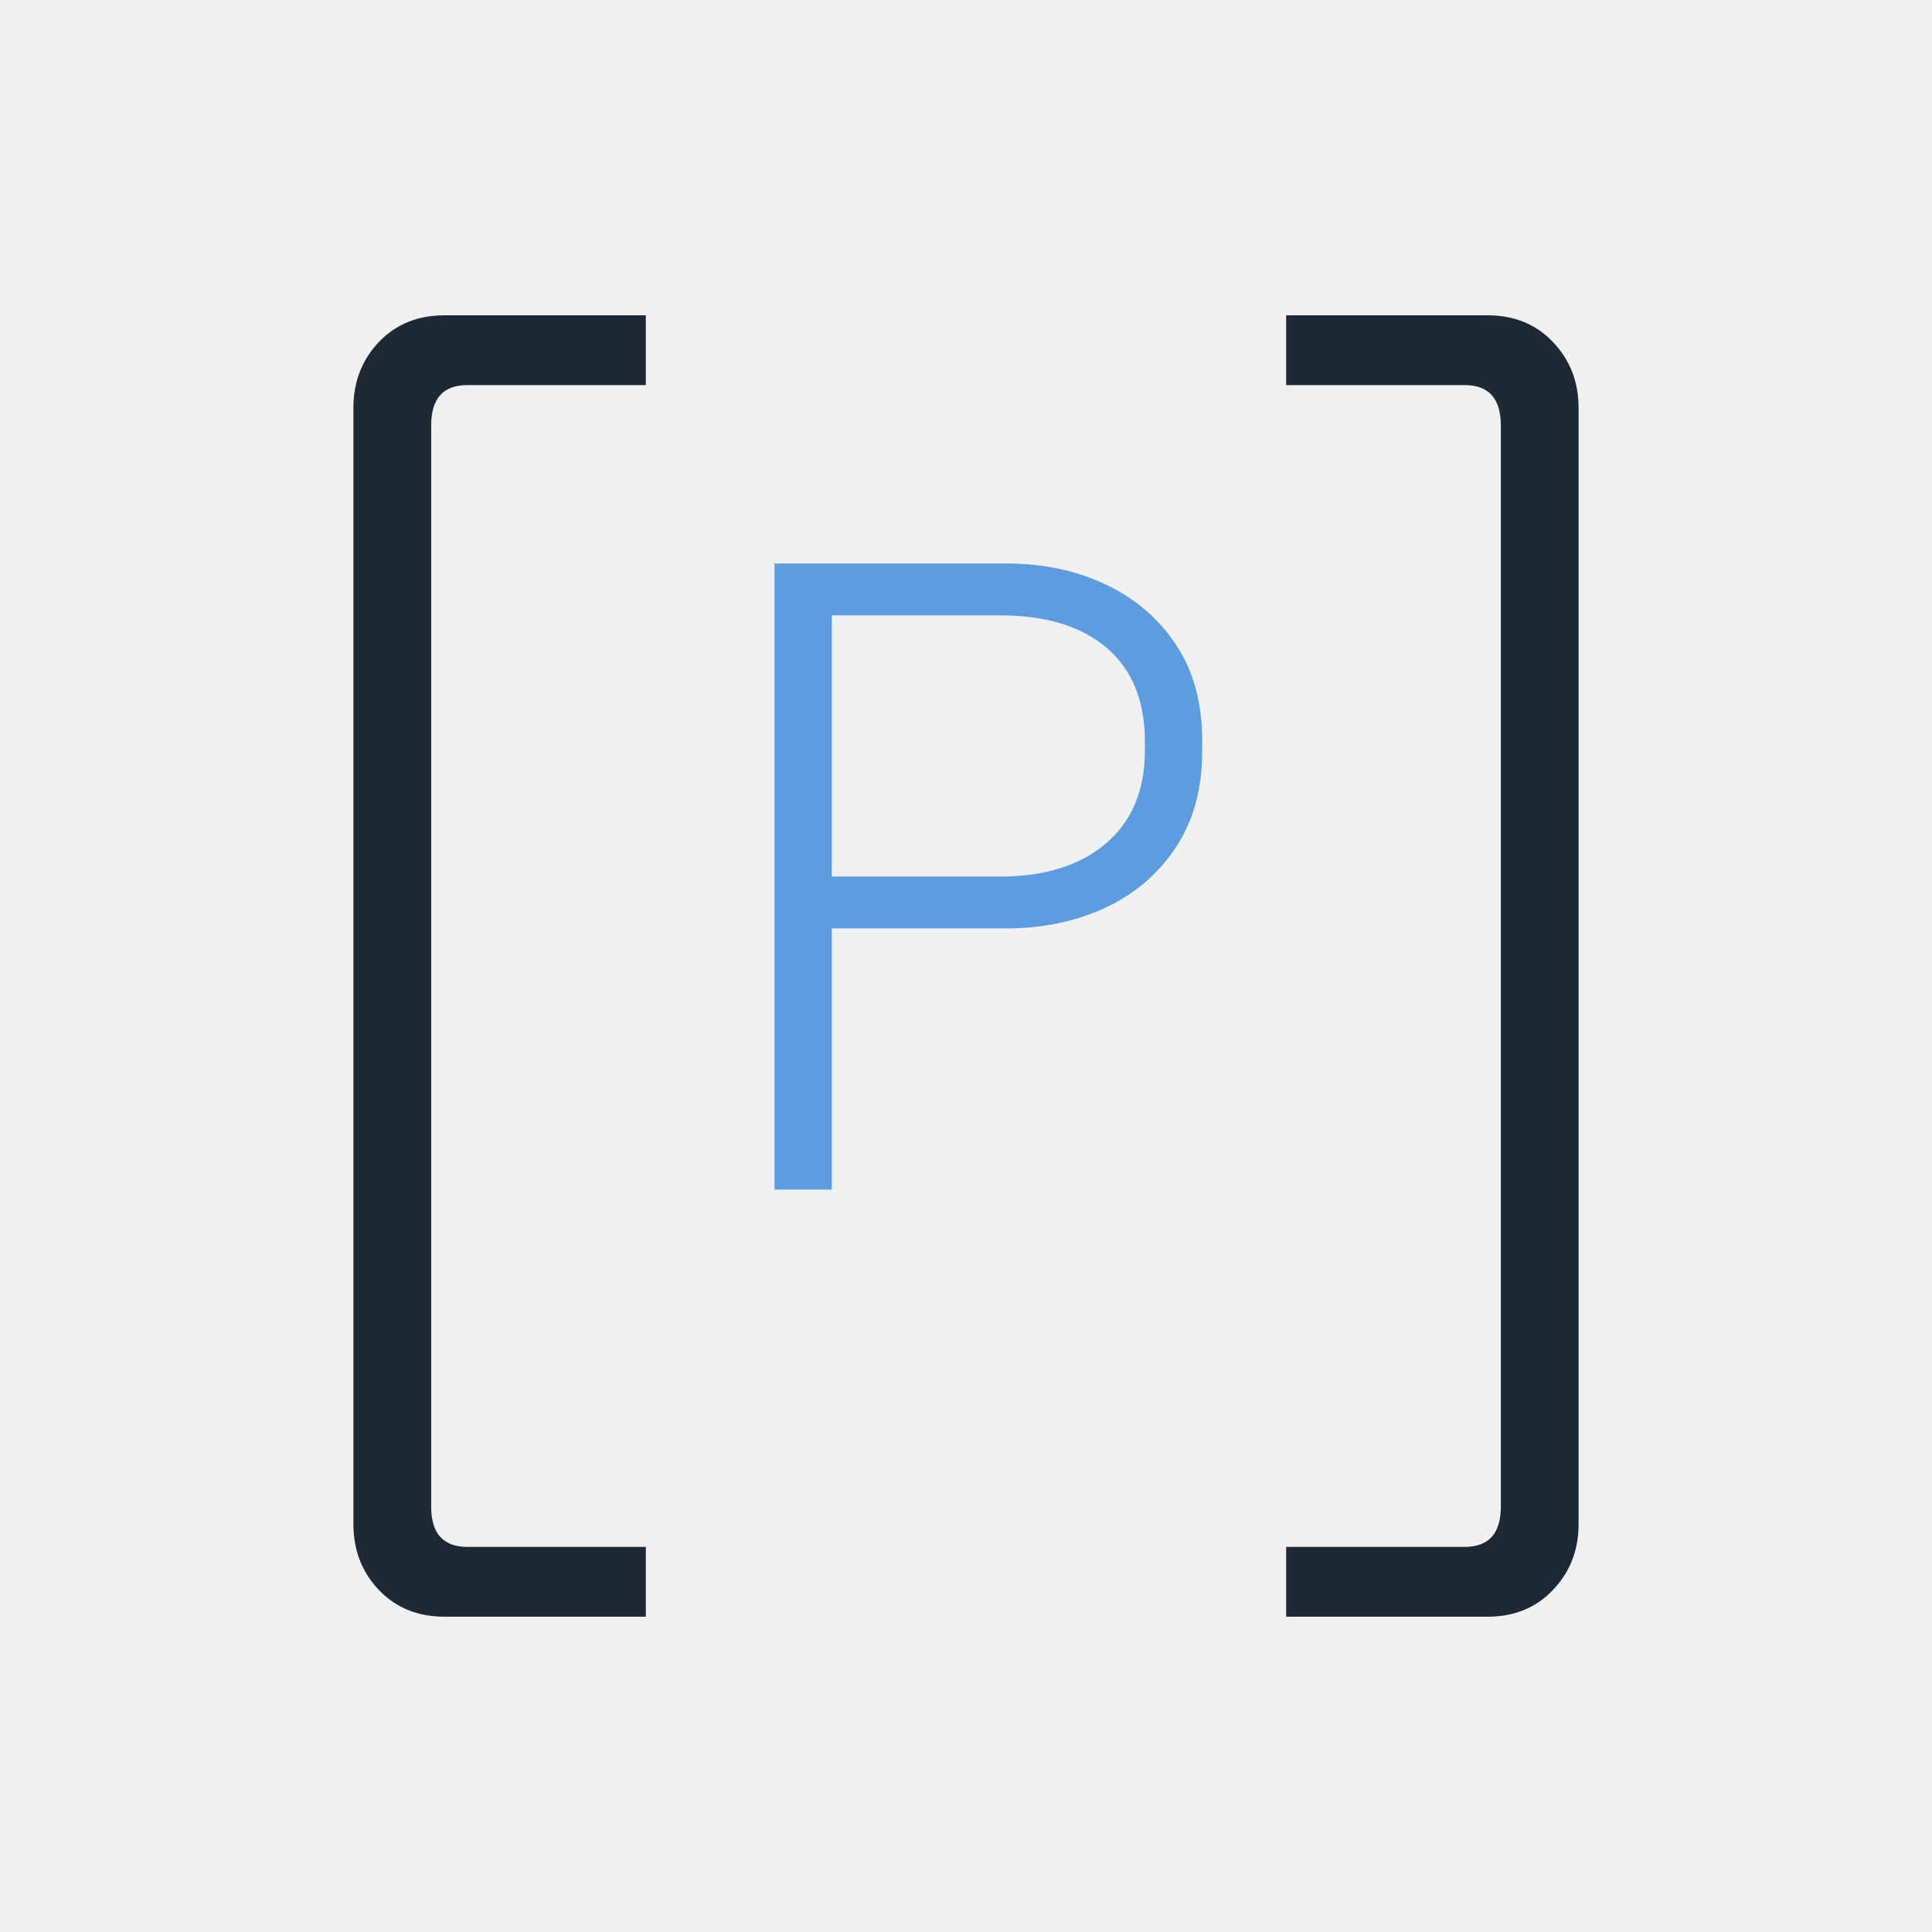
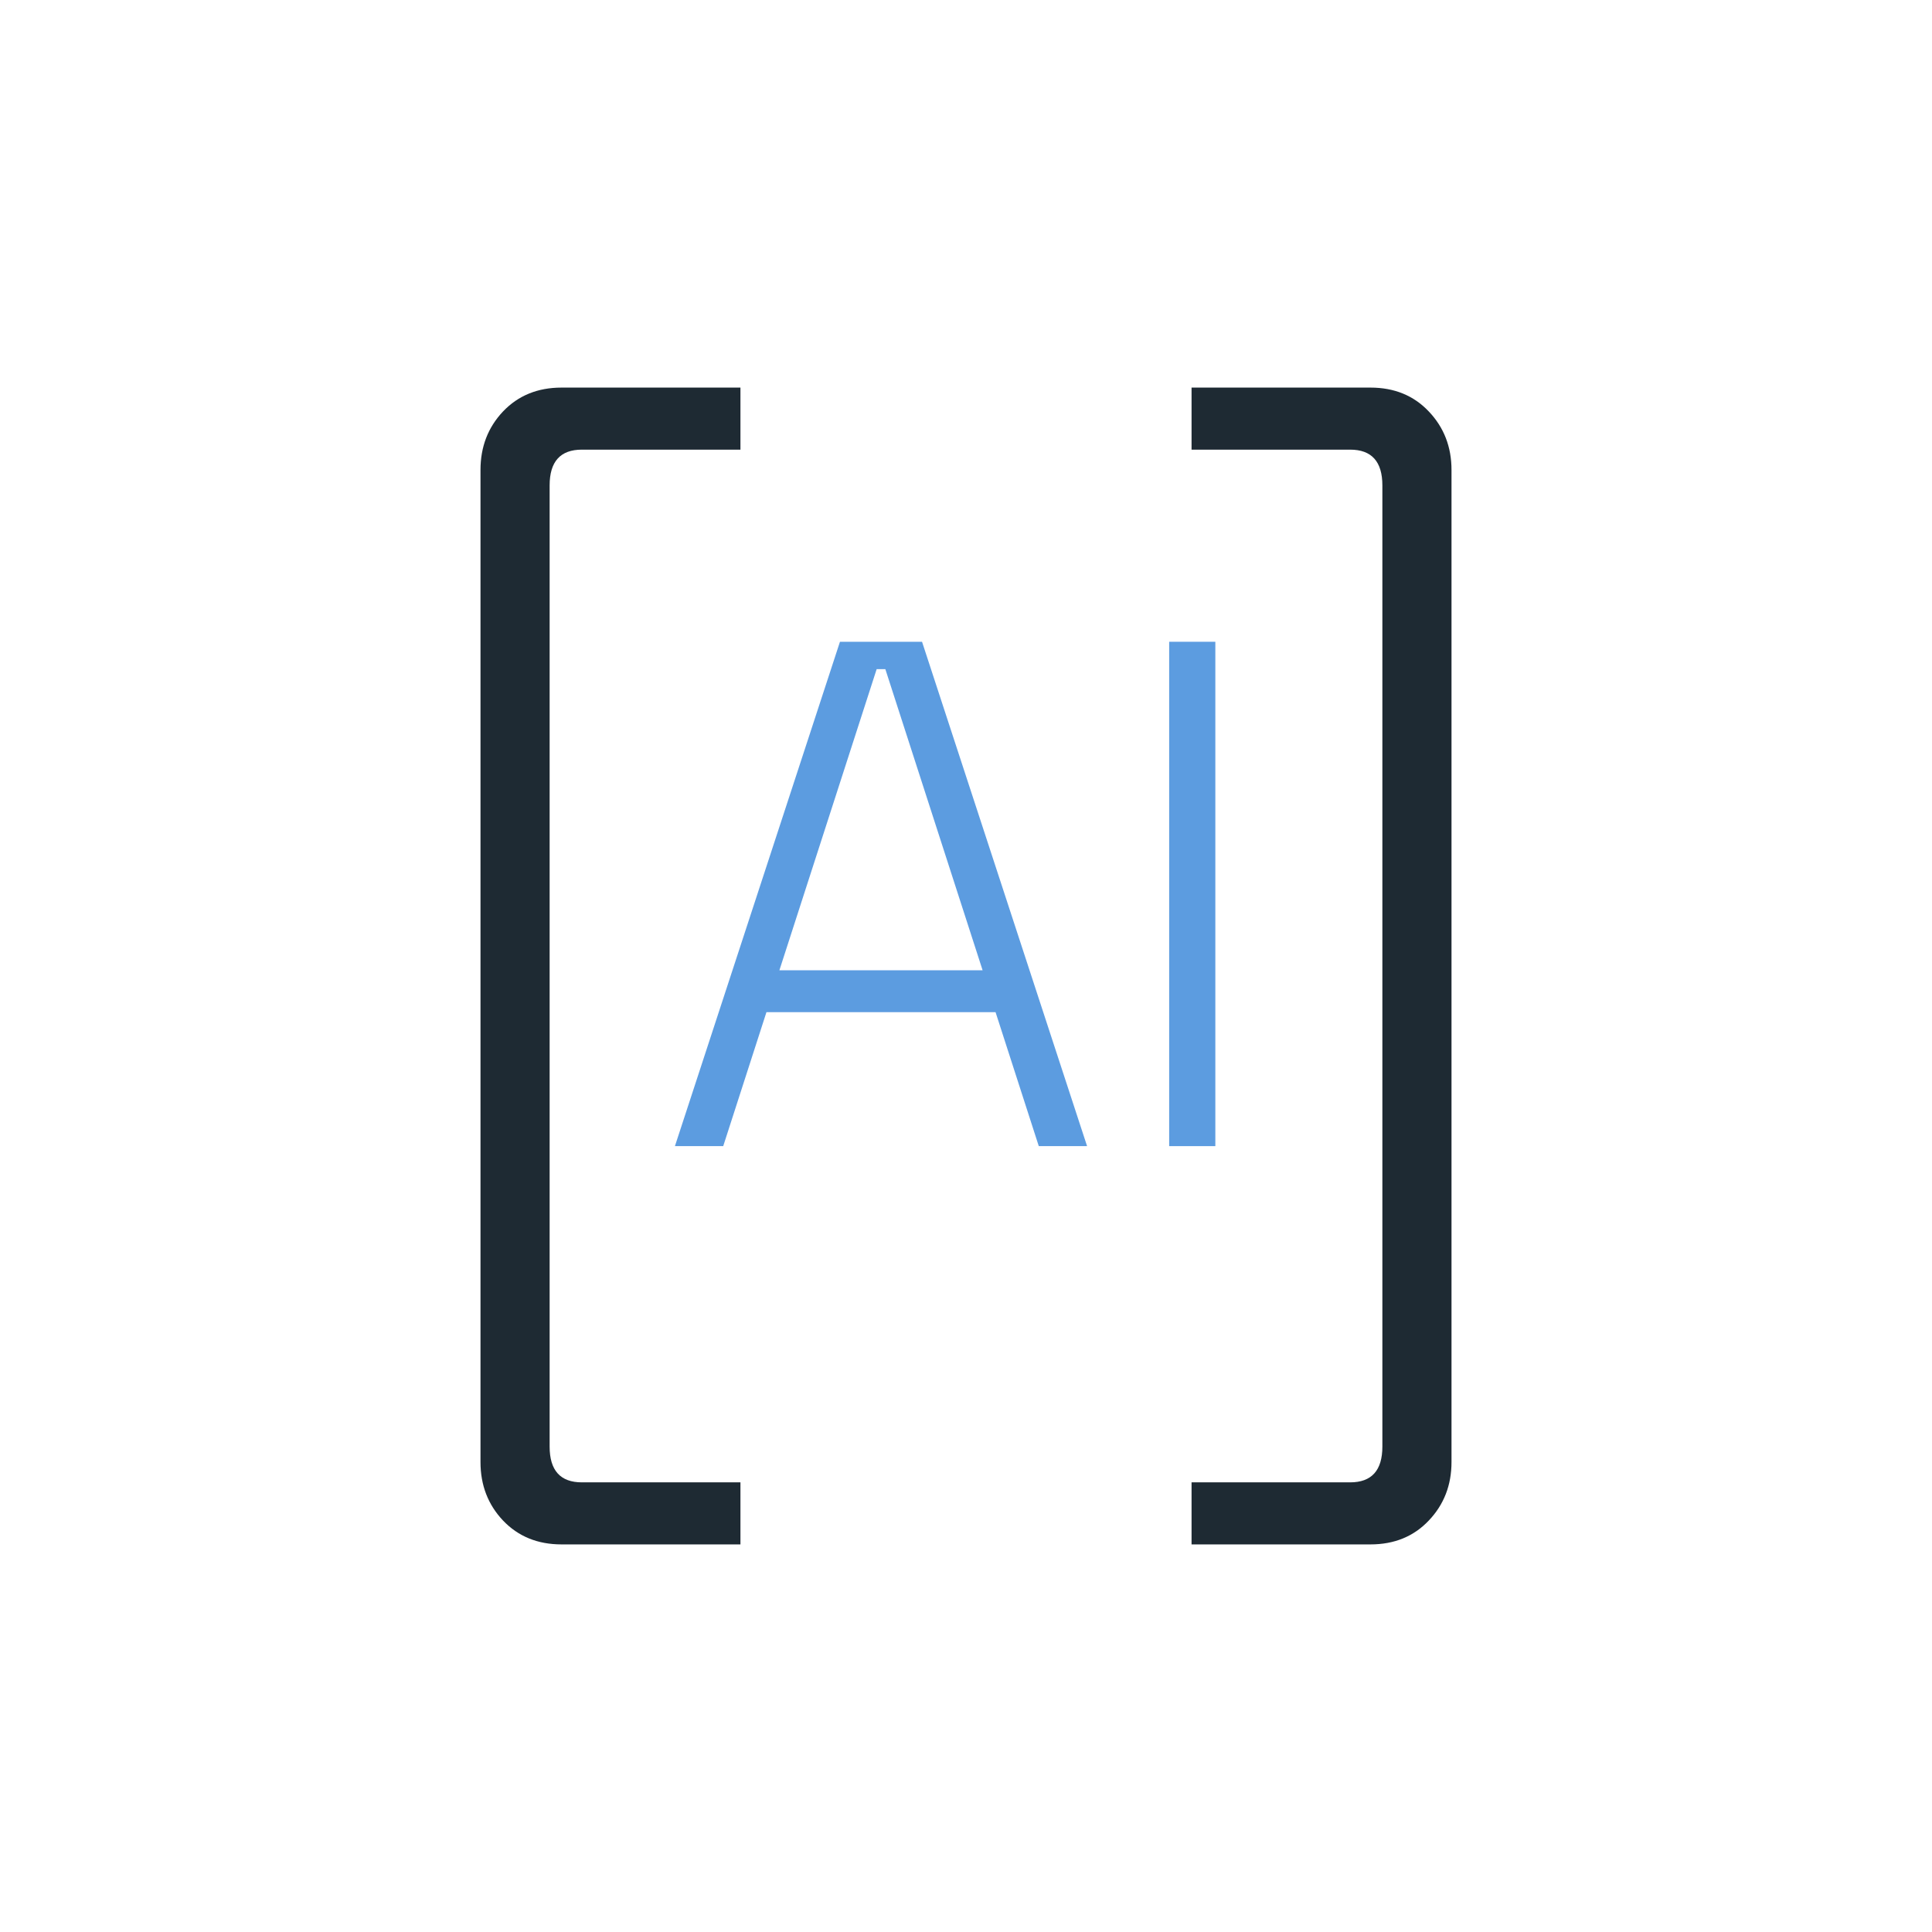
- <svg xmlns="http://www.w3.org/2000/svg" xmlns:xlink="http://www.w3.org/1999/xlink" width="216pt" height="216pt" viewBox="0 0 216 216" version="1.1">
+ <svg xmlns="http://www.w3.org/2000/svg" xmlns:xlink="http://www.w3.org/1999/xlink" width="155.52pt" height="155.52pt" viewBox="0 0 155.52 155.52" version="1.1">
  <defs>
    <style type="text/css">*{stroke-linejoin: round; stroke-linecap: butt}</style>
  </defs>
  <g id="figure_1">
    <g id="patch_1">
-       <path d="M 0 216  L 216 216  L 216 0  L 0 0  L 0 216  z " style="fill: none" />
+       <path d="M 0 155.52  L 155.52 155.52  L 155.52 0  L 0 0  z " style="fill: #ffffff" />
    </g>
    <g id="axes_1">
      <g id="text_1">
-         <g style="fill: #1e2a33" transform="translate(26.31469 146.25) scale(1.5 -1.5)">
+         <g style="fill: #1e2a33" transform="translate(30.2334 102.24) scale(0.96 -0.96)">
          <defs>
            <path id="SpaceGrotesk-Light-5b" d="M 998 -1472  Q 806 -1472 684 -1344  Q 563 -1216 563 -1030  L 563 4294  Q 563 4480 684 4608  Q 806 4736 998 4736  L 1958 4736  L 1958 4403  L 1107 4403  Q 934 4403 934 4211  L 934 -947  Q 934 -1139 1107 -1139  L 1958 -1139  L 1958 -1472  L 998 -1472  z " transform="scale(0.015625)" />
          </defs>
          <use xlink:href="#SpaceGrotesk-Light-5b" />
        </g>
      </g>
      <g id="text_2">
-         <g style="fill: #5c9ce0" transform="translate(78 133) scale(1 -1)">
+         <g style="fill: #5c9ce0" transform="translate(52.70672 92.26) scale(0.58 -0.58)">
          <defs>
-             <path id="SpaceGrotesk-Light-50" d="M 550 0  L 550 4480  L 2208 4480  Q 2605 4480 2921 4329  Q 3238 4179 3424 3897  Q 3610 3616 3610 3213  L 3610 3136  Q 3610 2733 3421 2448  Q 3232 2163 2915 2016  Q 2598 1869 2208 1869  L 960 1869  L 960 0  L 550 0  z M 960 2240  L 2163 2240  Q 2643 2240 2921 2477  Q 3200 2714 3200 3142  L 3200 3206  Q 3200 3642 2928 3875  Q 2656 4109 2163 4109  L 960 4109  L 960 2240  z " transform="scale(0.015625)" />
+             <path id="SpaceGrotesk-Light-41" d="M 179 0  L 1645 4480  L 2374 4480  L 3840 0  L 3411 0  L 3027 1190  L 992 1190  L 608 0  L 179 0  z M 1107 1562  L 2912 1562  L 2048 4237  L 1971 4237  L 1107 1562  z " transform="scale(0.015625)" />
+             <path id="SpaceGrotesk-Light-49" d="M 550 0  L 550 4480  L 960 4480  L 960 0  L 550 0  z " transform="scale(0.015625)" />
          </defs>
-           <use xlink:href="#SpaceGrotesk-Light-50" />
+           <use xlink:href="#SpaceGrotesk-Light-41" />
+           <use xlink:href="#SpaceGrotesk-Light-49" transform="translate(62.79999 0)" />
        </g>
      </g>
      <g id="text_3">
-         <g style="fill: #1e2a33" transform="translate(140.7947 146.25) scale(1.5 -1.5)">
+         <g style="fill: #1e2a33" transform="translate(93.9966 102.24) scale(0.96 -0.96)">
          <defs>
            <path id="SpaceGrotesk-Light-5d" d="M 128 -1472  L 128 -1139  L 979 -1139  Q 1152 -1139 1152 -947  L 1152 4211  Q 1152 4403 979 4403  L 128 4403  L 128 4736  L 1088 4736  Q 1280 4736 1401 4608  Q 1523 4480 1523 4294  L 1523 -1030  Q 1523 -1216 1401 -1344  Q 1280 -1472 1088 -1472  L 128 -1472  z " transform="scale(0.015625)" />
          </defs>
          <use xlink:href="#SpaceGrotesk-Light-5d" />
        </g>
      </g>
    </g>
  </g>
</svg>
